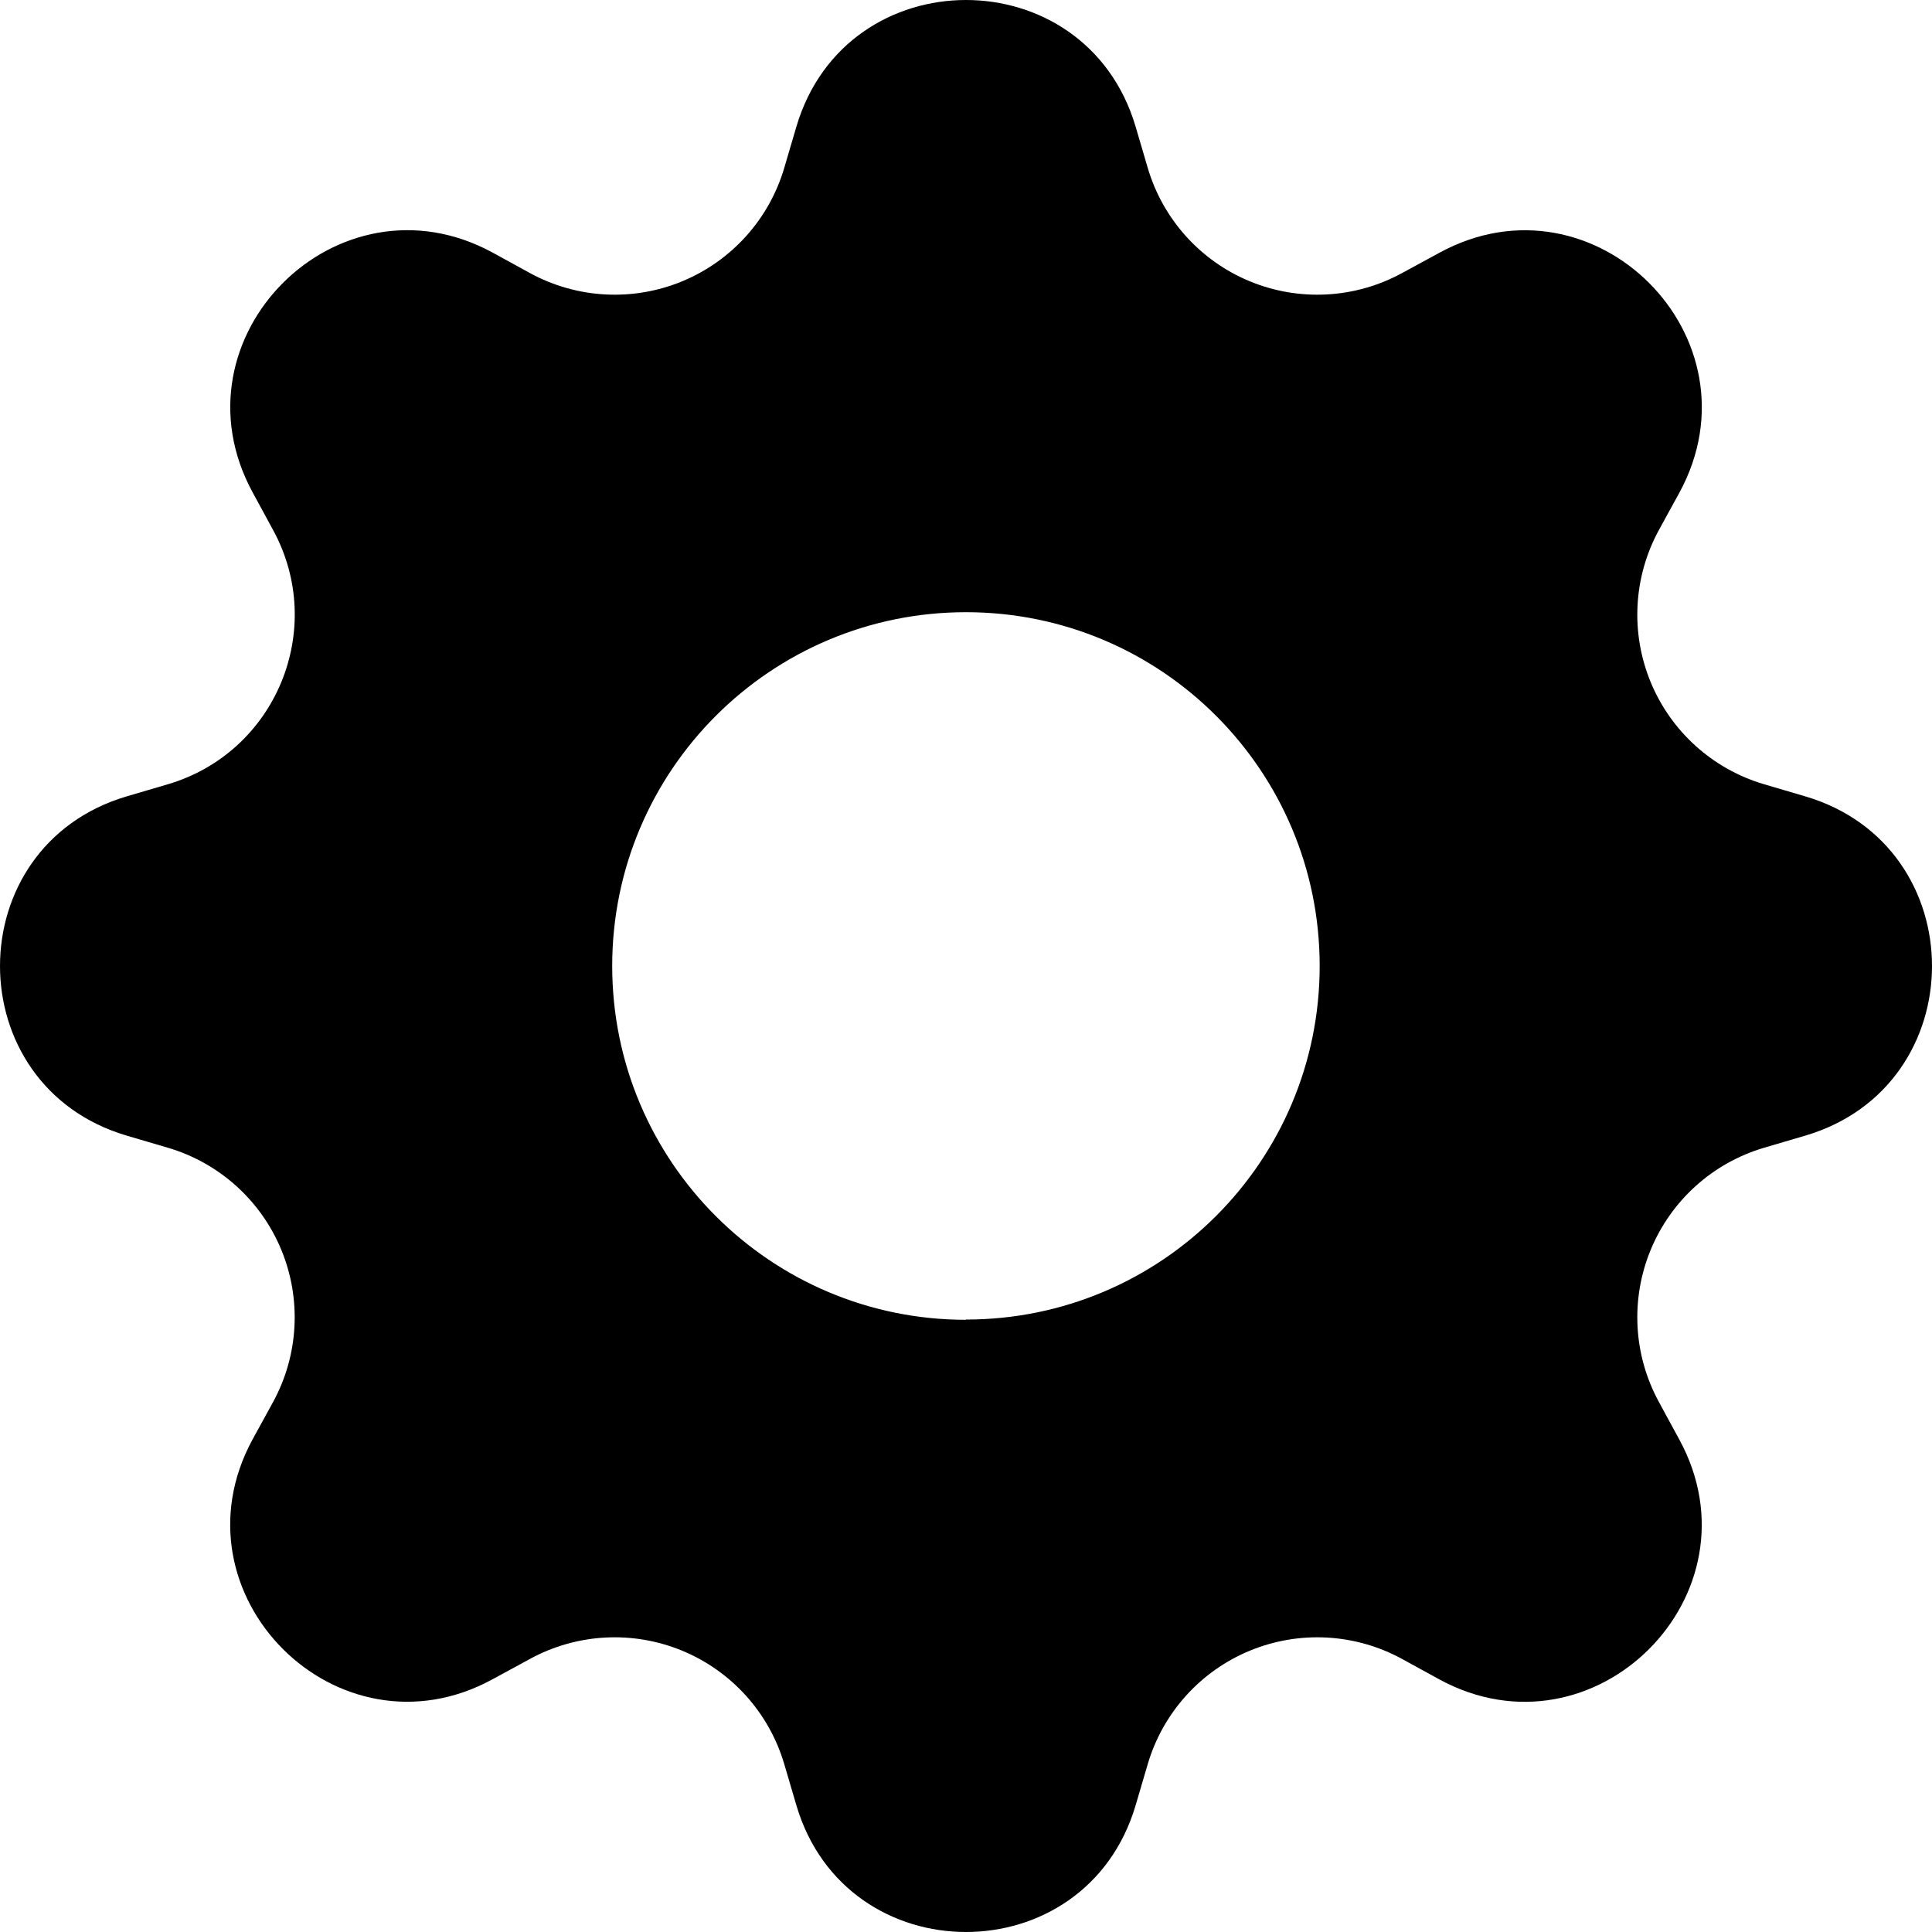
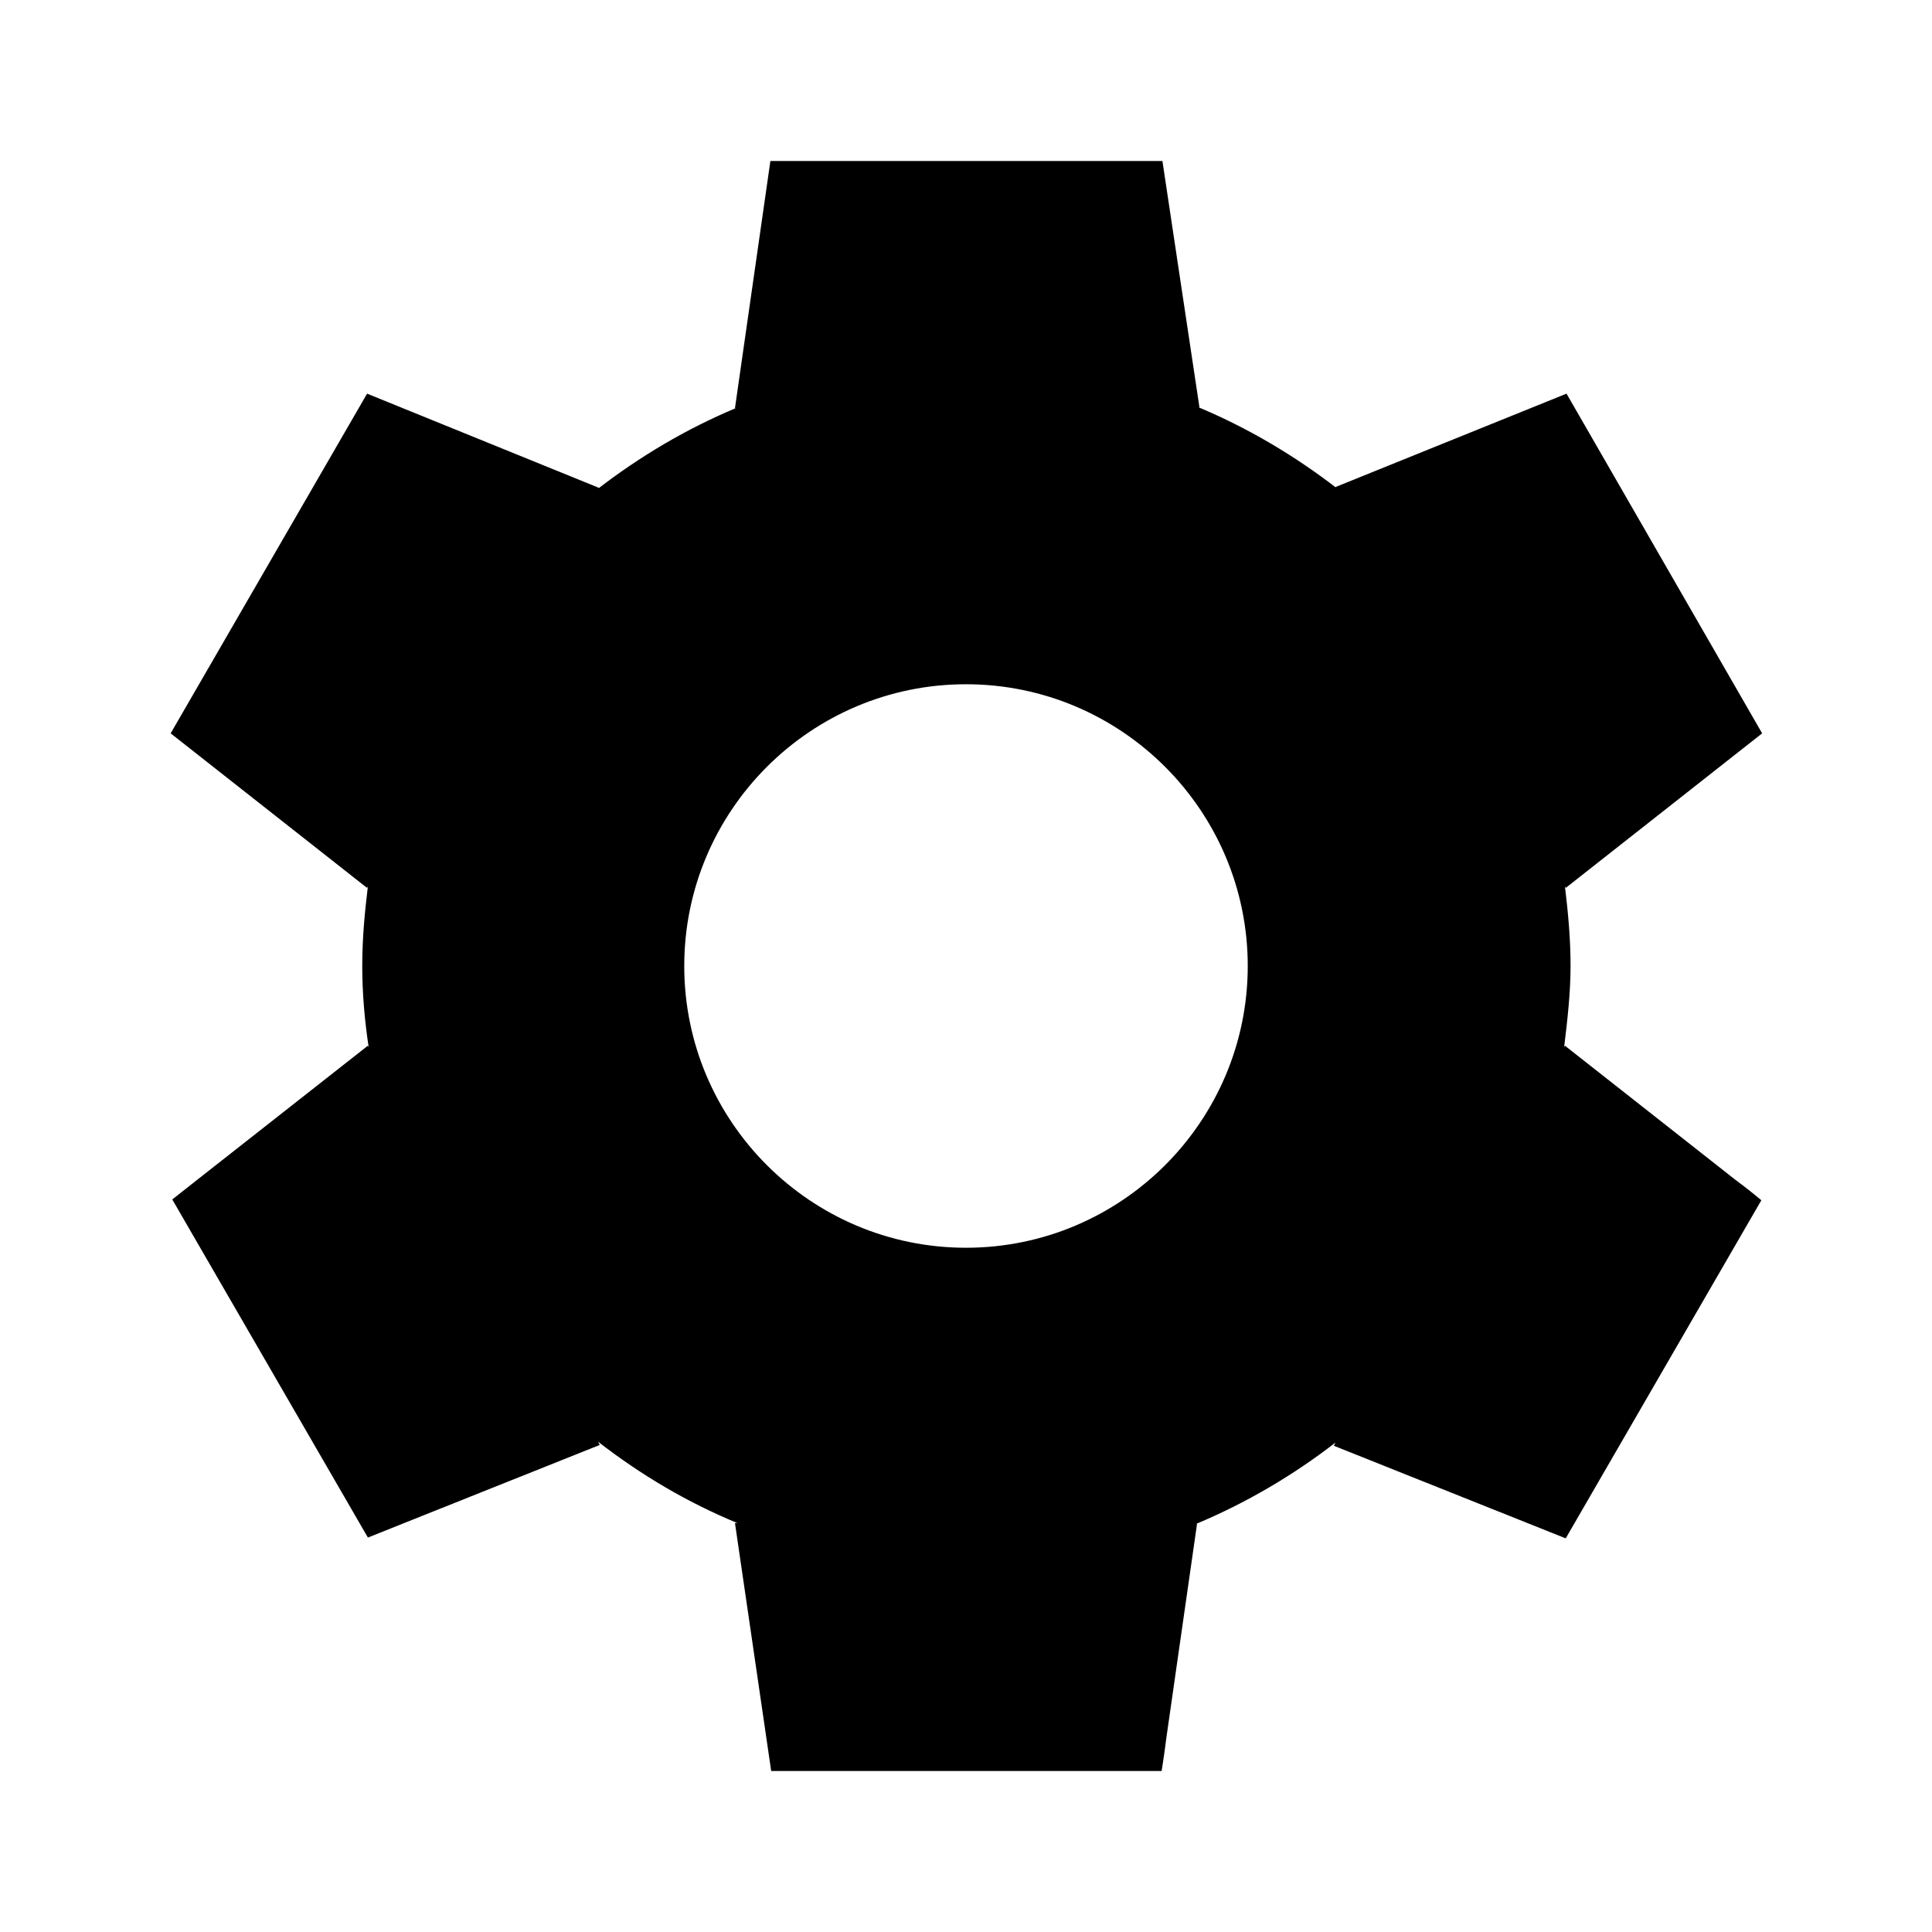
- <svg xmlns="http://www.w3.org/2000/svg" width="16" height="16" fill="currentColor" class="bi bi-gear-fill" viewBox="0 0 16 16">
-   <path d="M9.405 1.05c-.413-1.4-2.397-1.4-2.81 0l-.1.34a1.464 1.464 0 0 1-2.105.872l-.31-.17c-1.283-.698-2.686.705-1.987 1.987l.169.311c.446.82.023 1.841-.872 2.105l-.34.1c-1.4.413-1.4 2.397 0 2.81l.34.1a1.464 1.464 0 0 1 .872 2.105l-.17.31c-.698 1.283.705 2.686 1.987 1.987l.311-.169a1.464 1.464 0 0 1 2.105.872l.1.34c.413 1.4 2.397 1.4 2.81 0l.1-.34a1.464 1.464 0 0 1 2.105-.872l.31.17c1.283.698 2.686-.705 1.987-1.987l-.169-.311a1.464 1.464 0 0 1 .872-2.105l.34-.1c1.4-.413 1.4-2.397 0-2.81l-.34-.1a1.464 1.464 0 0 1-.872-2.105l.17-.31c.698-1.283-.705-2.686-1.987-1.987l-.311.169a1.464 1.464 0 0 1-2.105-.872zM8 10.93a2.929 2.929 0 1 1 0-5.86 2.929 2.929 0 0 1 0 5.858z" />
+ <svg xmlns="http://www.w3.org/2000/svg" width="32" height="32" viewBox="0 0 24 24">
+   <path fill="currentColor" d="m19.44 12.99l-.01.02c.04-.33.08-.67.08-1.01s-.03-.66-.07-.99l.01.02l2.44-1.92l-2.43-4.22l-2.87 1.16l.01.01c-.52-.4-1.09-.74-1.71-1h.01L14.44 2H9.57l-.44 3.07h.01c-.62.26-1.19.6-1.71 1l.01-.01l-2.88-1.17l-2.44 4.22l2.44 1.92l.01-.02c-.04.33-.07.65-.07.99s.03.68.08 1.01l-.01-.02l-2.1 1.65l-.33.26l2.43 4.2l2.88-1.15l-.02-.04c.53.41 1.1.75 1.73 1.01h-.03L9.58 22h4.85s.03-.18.06-.42l.38-2.65h-.01c.62-.26 1.2-.6 1.73-1.01l-.02.04l2.88 1.15l2.43-4.2s-.14-.12-.33-.26zM12 15.5c-1.93 0-3.5-1.57-3.5-3.5s1.57-3.5 3.5-3.5s3.5 1.57 3.5 3.5s-1.57 3.5-3.5 3.5" />
</svg>
